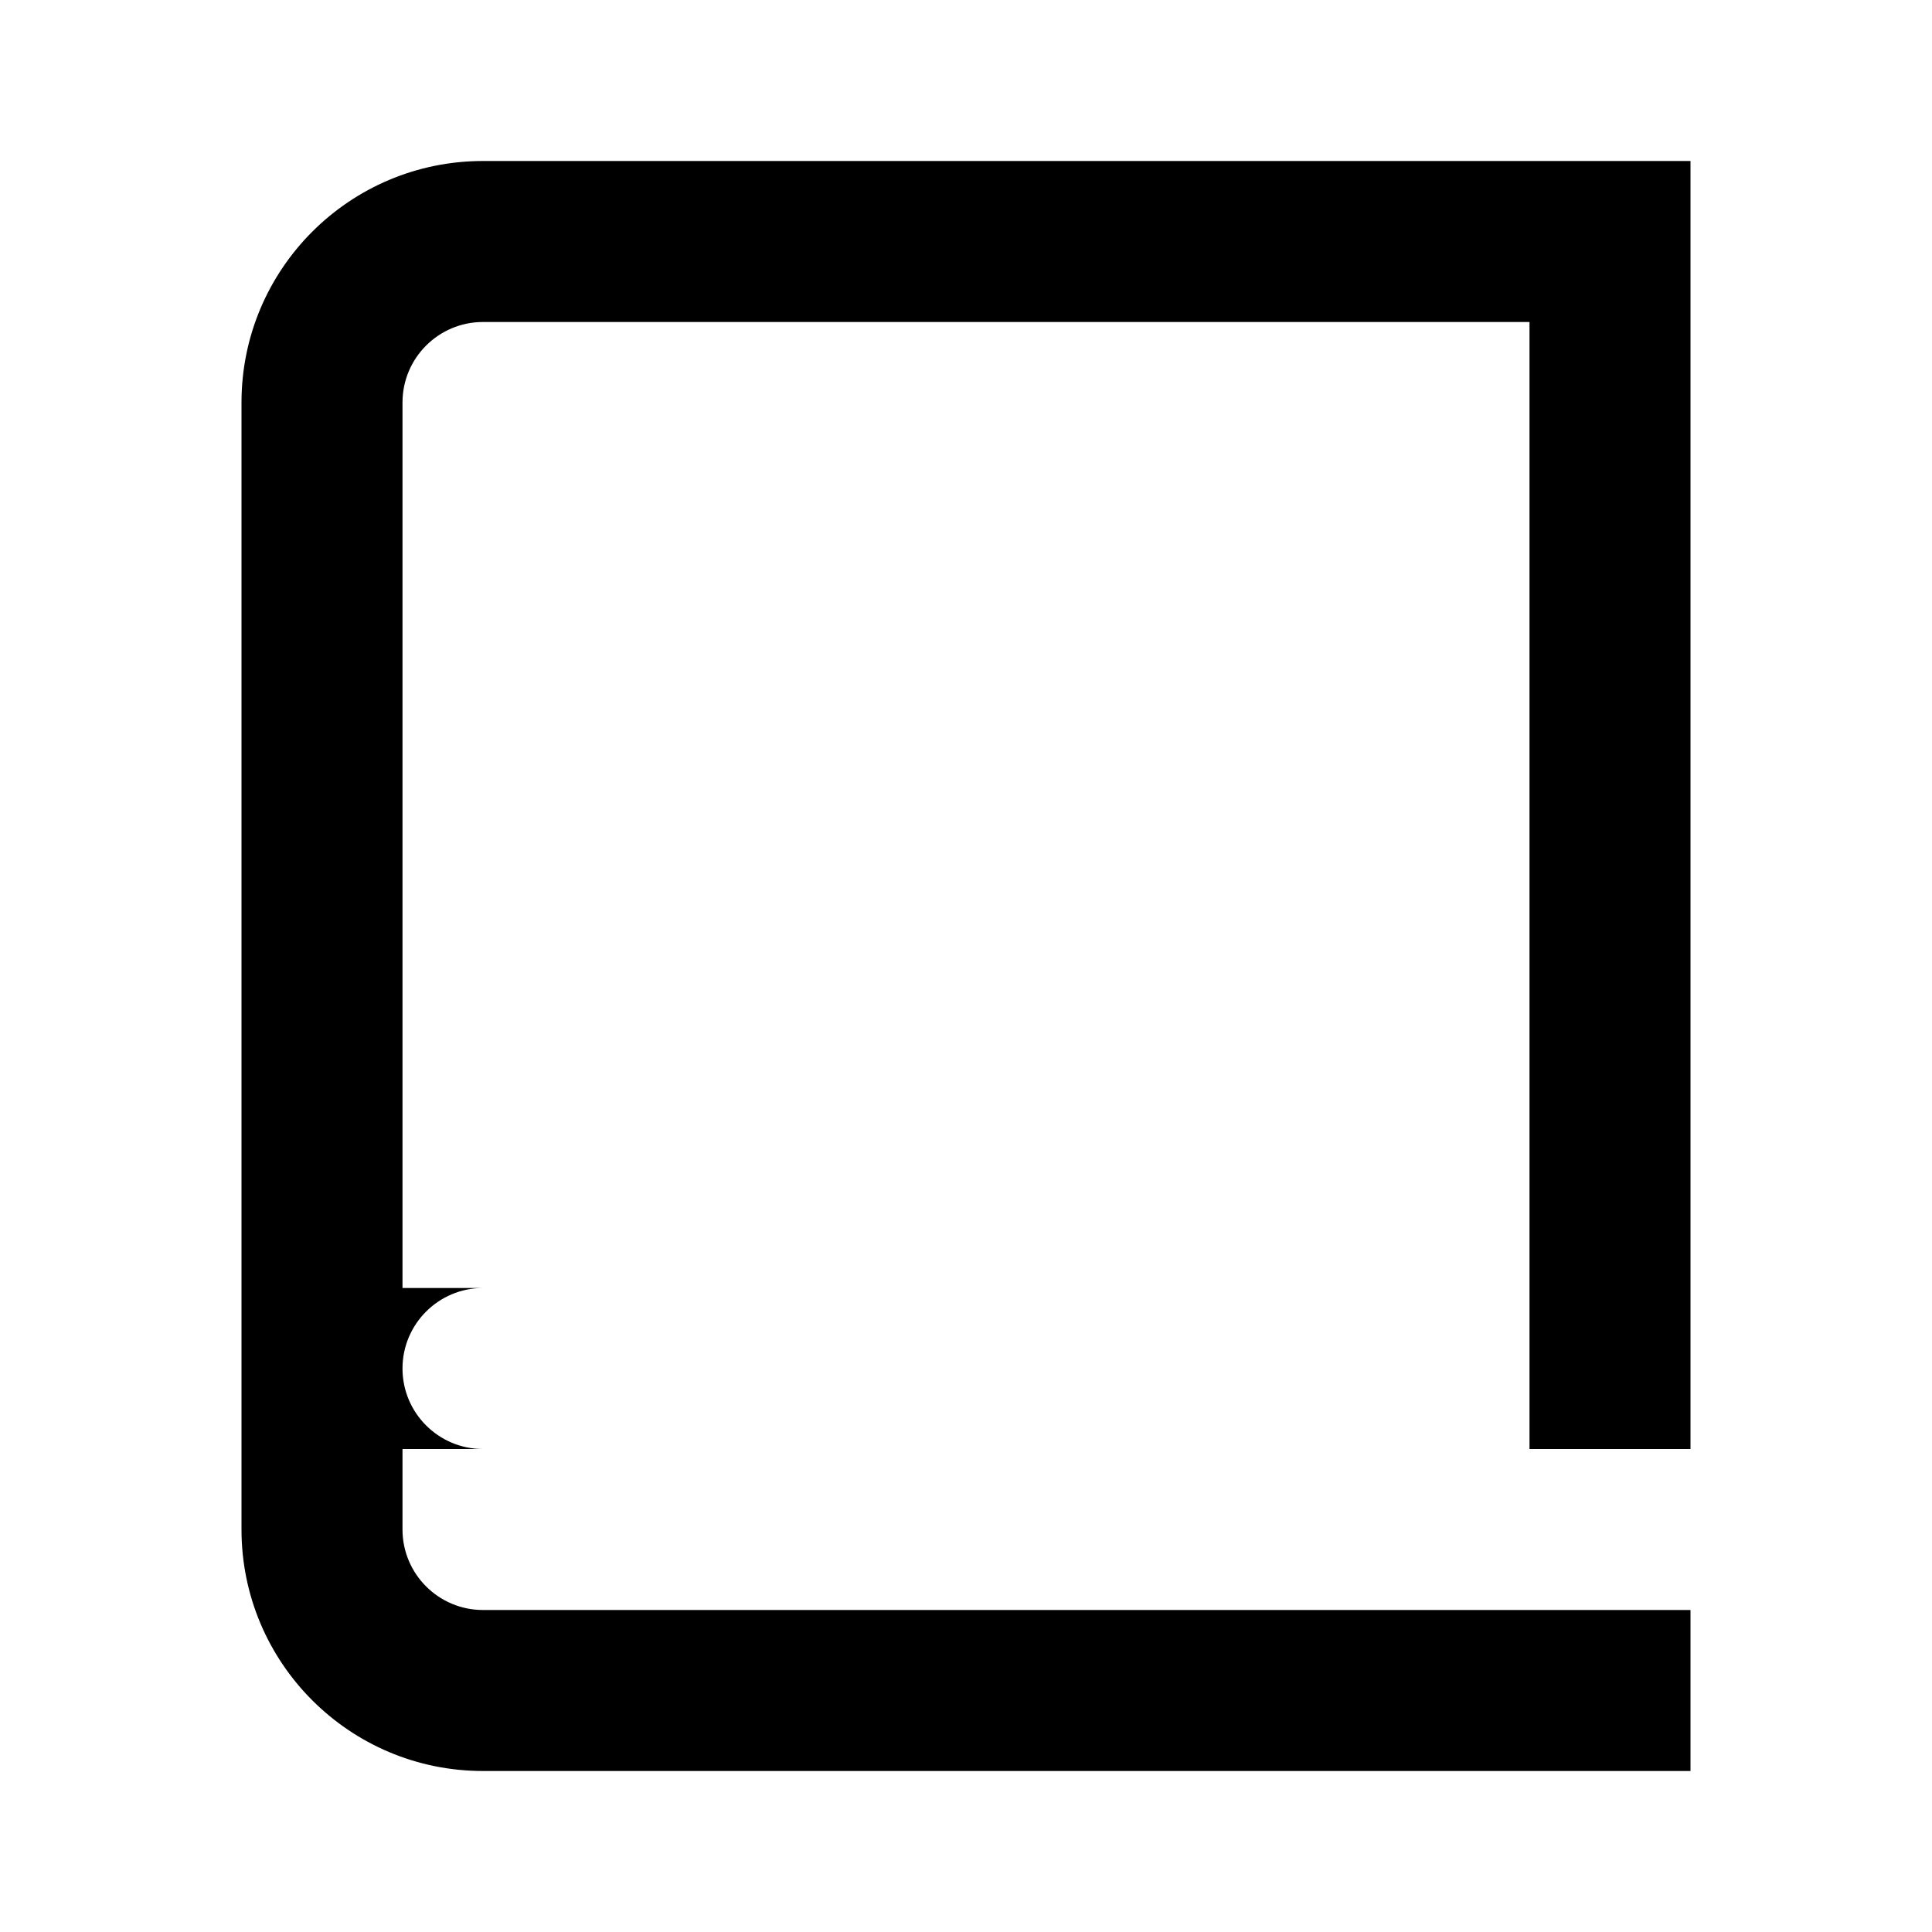
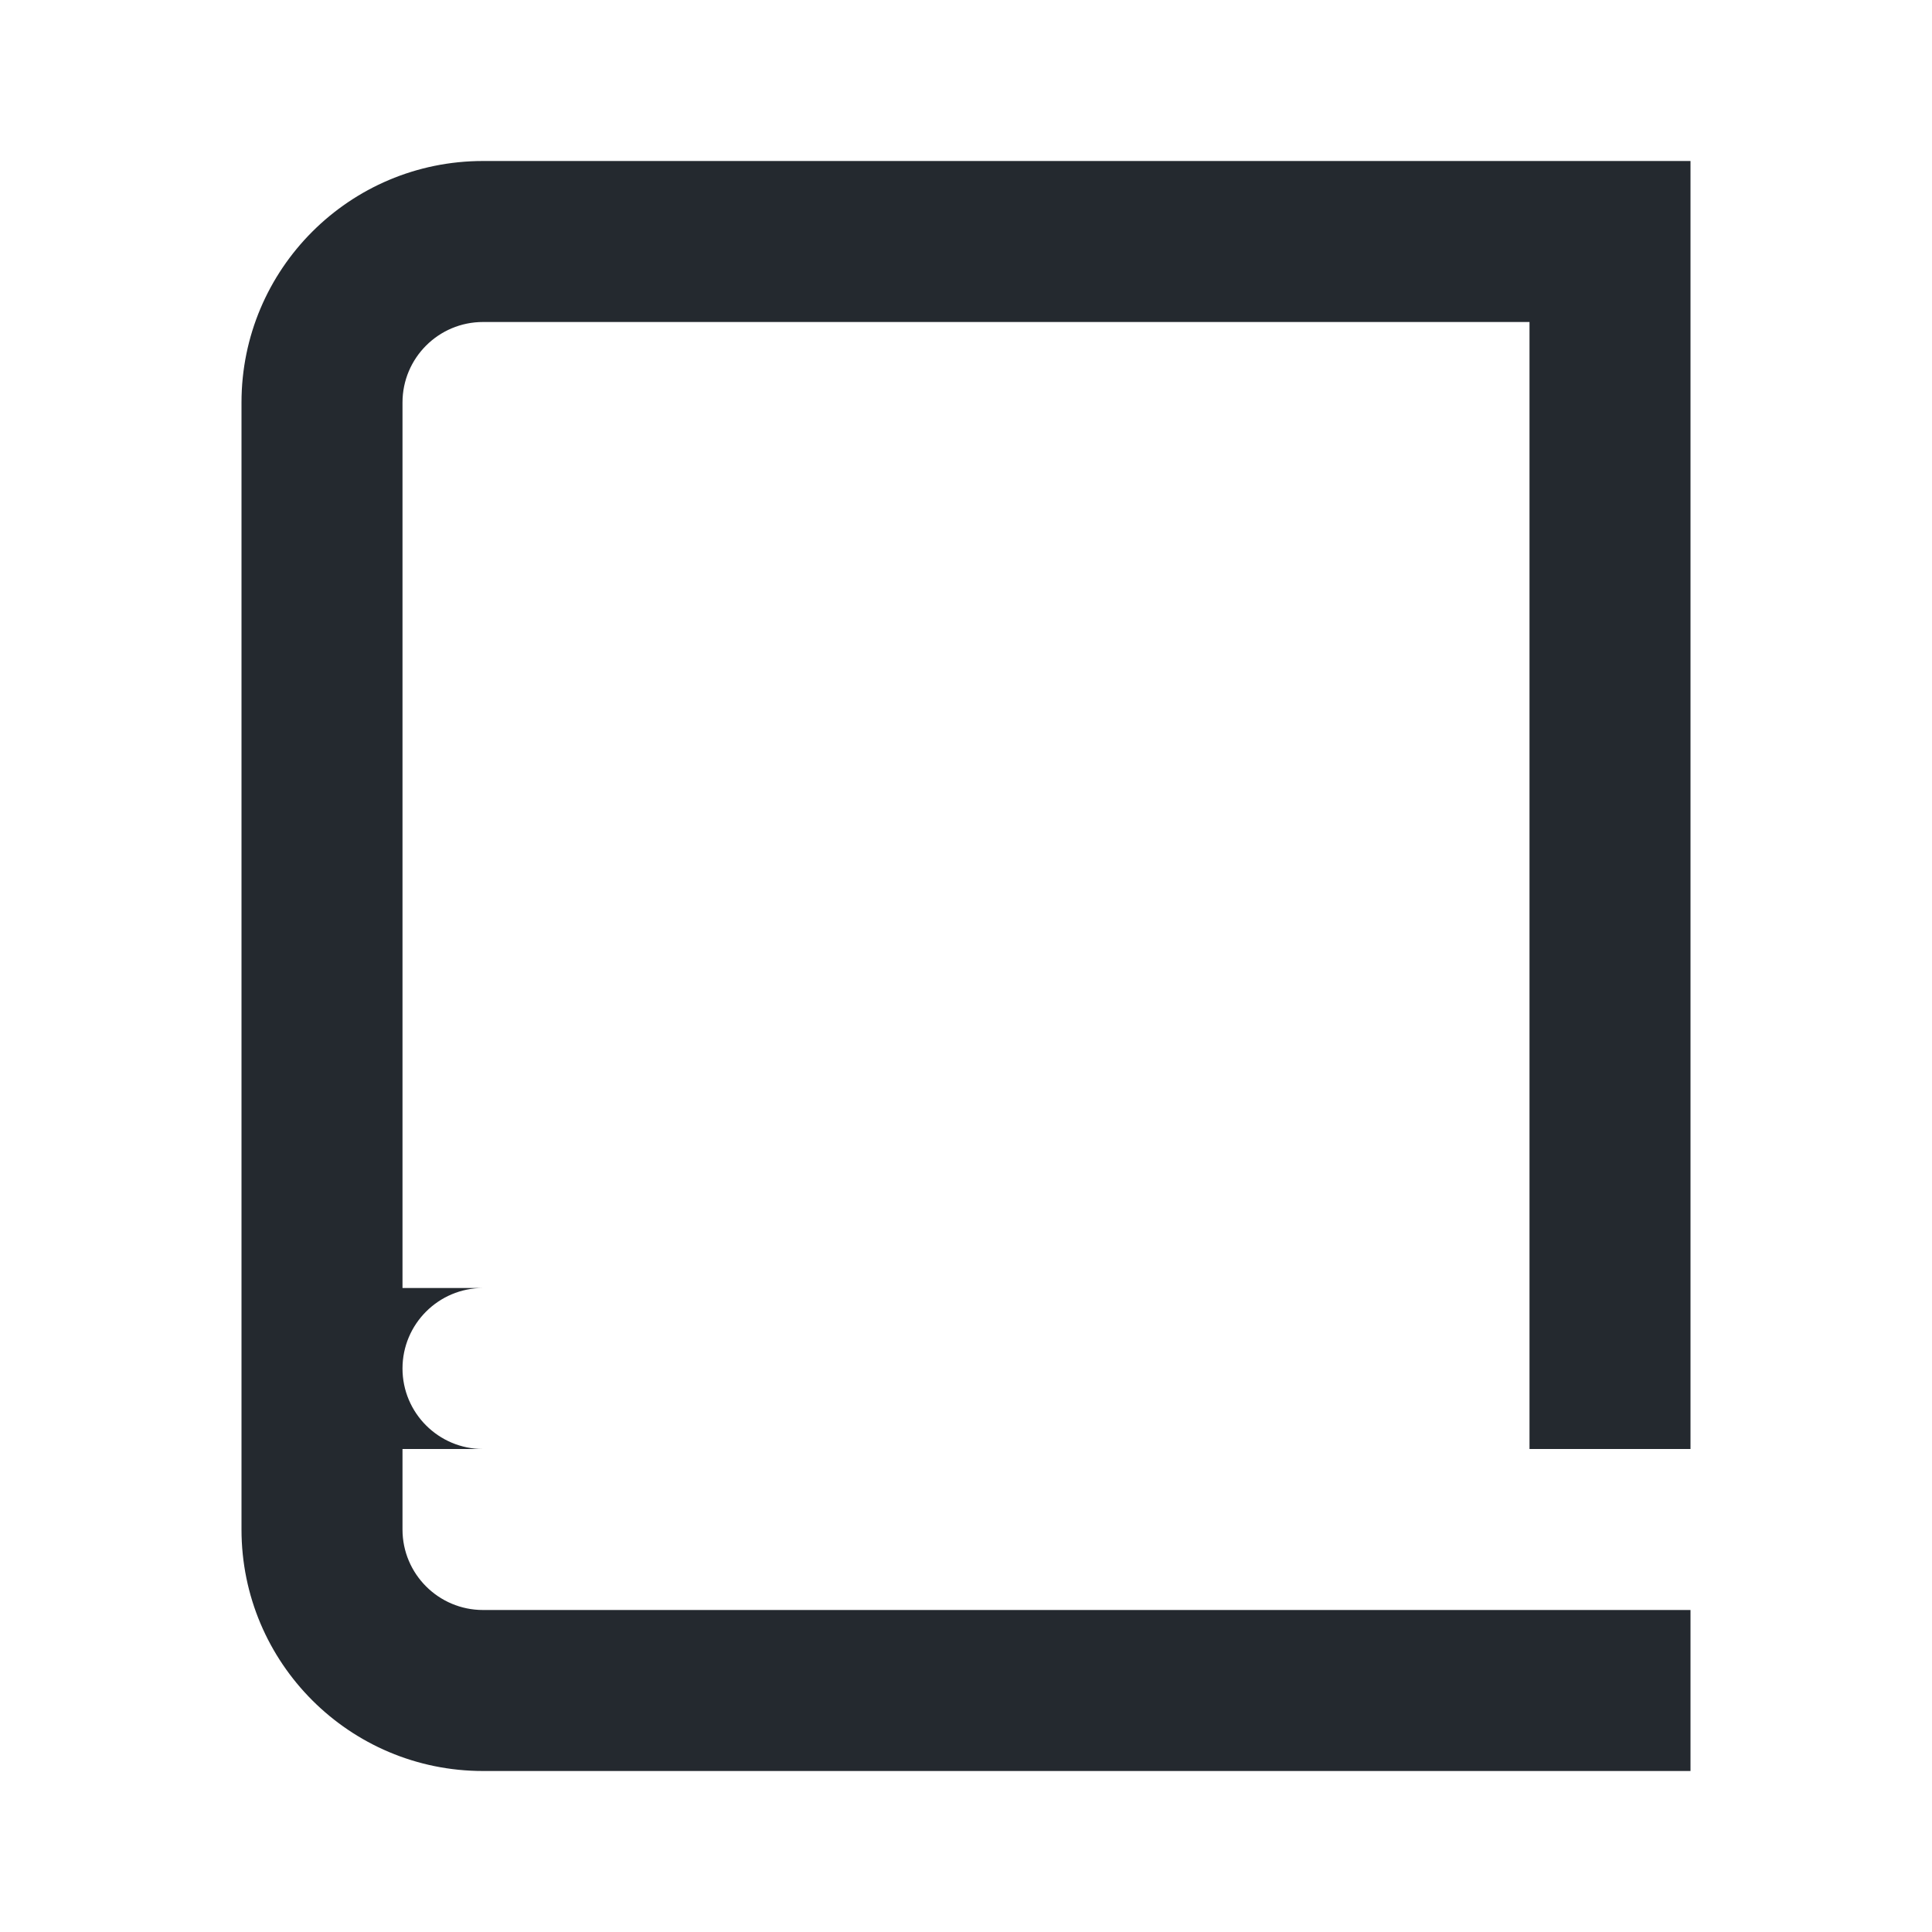
- <svg xmlns="http://www.w3.org/2000/svg" fill="currentColor" viewBox="0 0 24 24" width="24" height="24">
+ <svg xmlns="http://www.w3.org/2000/svg" viewBox="0 0 24 24" width="24" height="24">
+   <style>path { fill: #24292f; } @media (prefers-color-scheme: dark) { path { fill: #c9d1d9; } }</style>
  <path d="M6 2C4.343 2 3 3.343 3 5v14c0 1.657 1.343 3 3 3h15v-2H6c-.552 0-1-.448-1-1v-1h16V2H6Zm13 16H6c-.552 0-1-.448-1-1s.448-1 1-1h13v2ZM5 16V5c0-.552.448-1 1-1h13v12H5Z" />
</svg>
